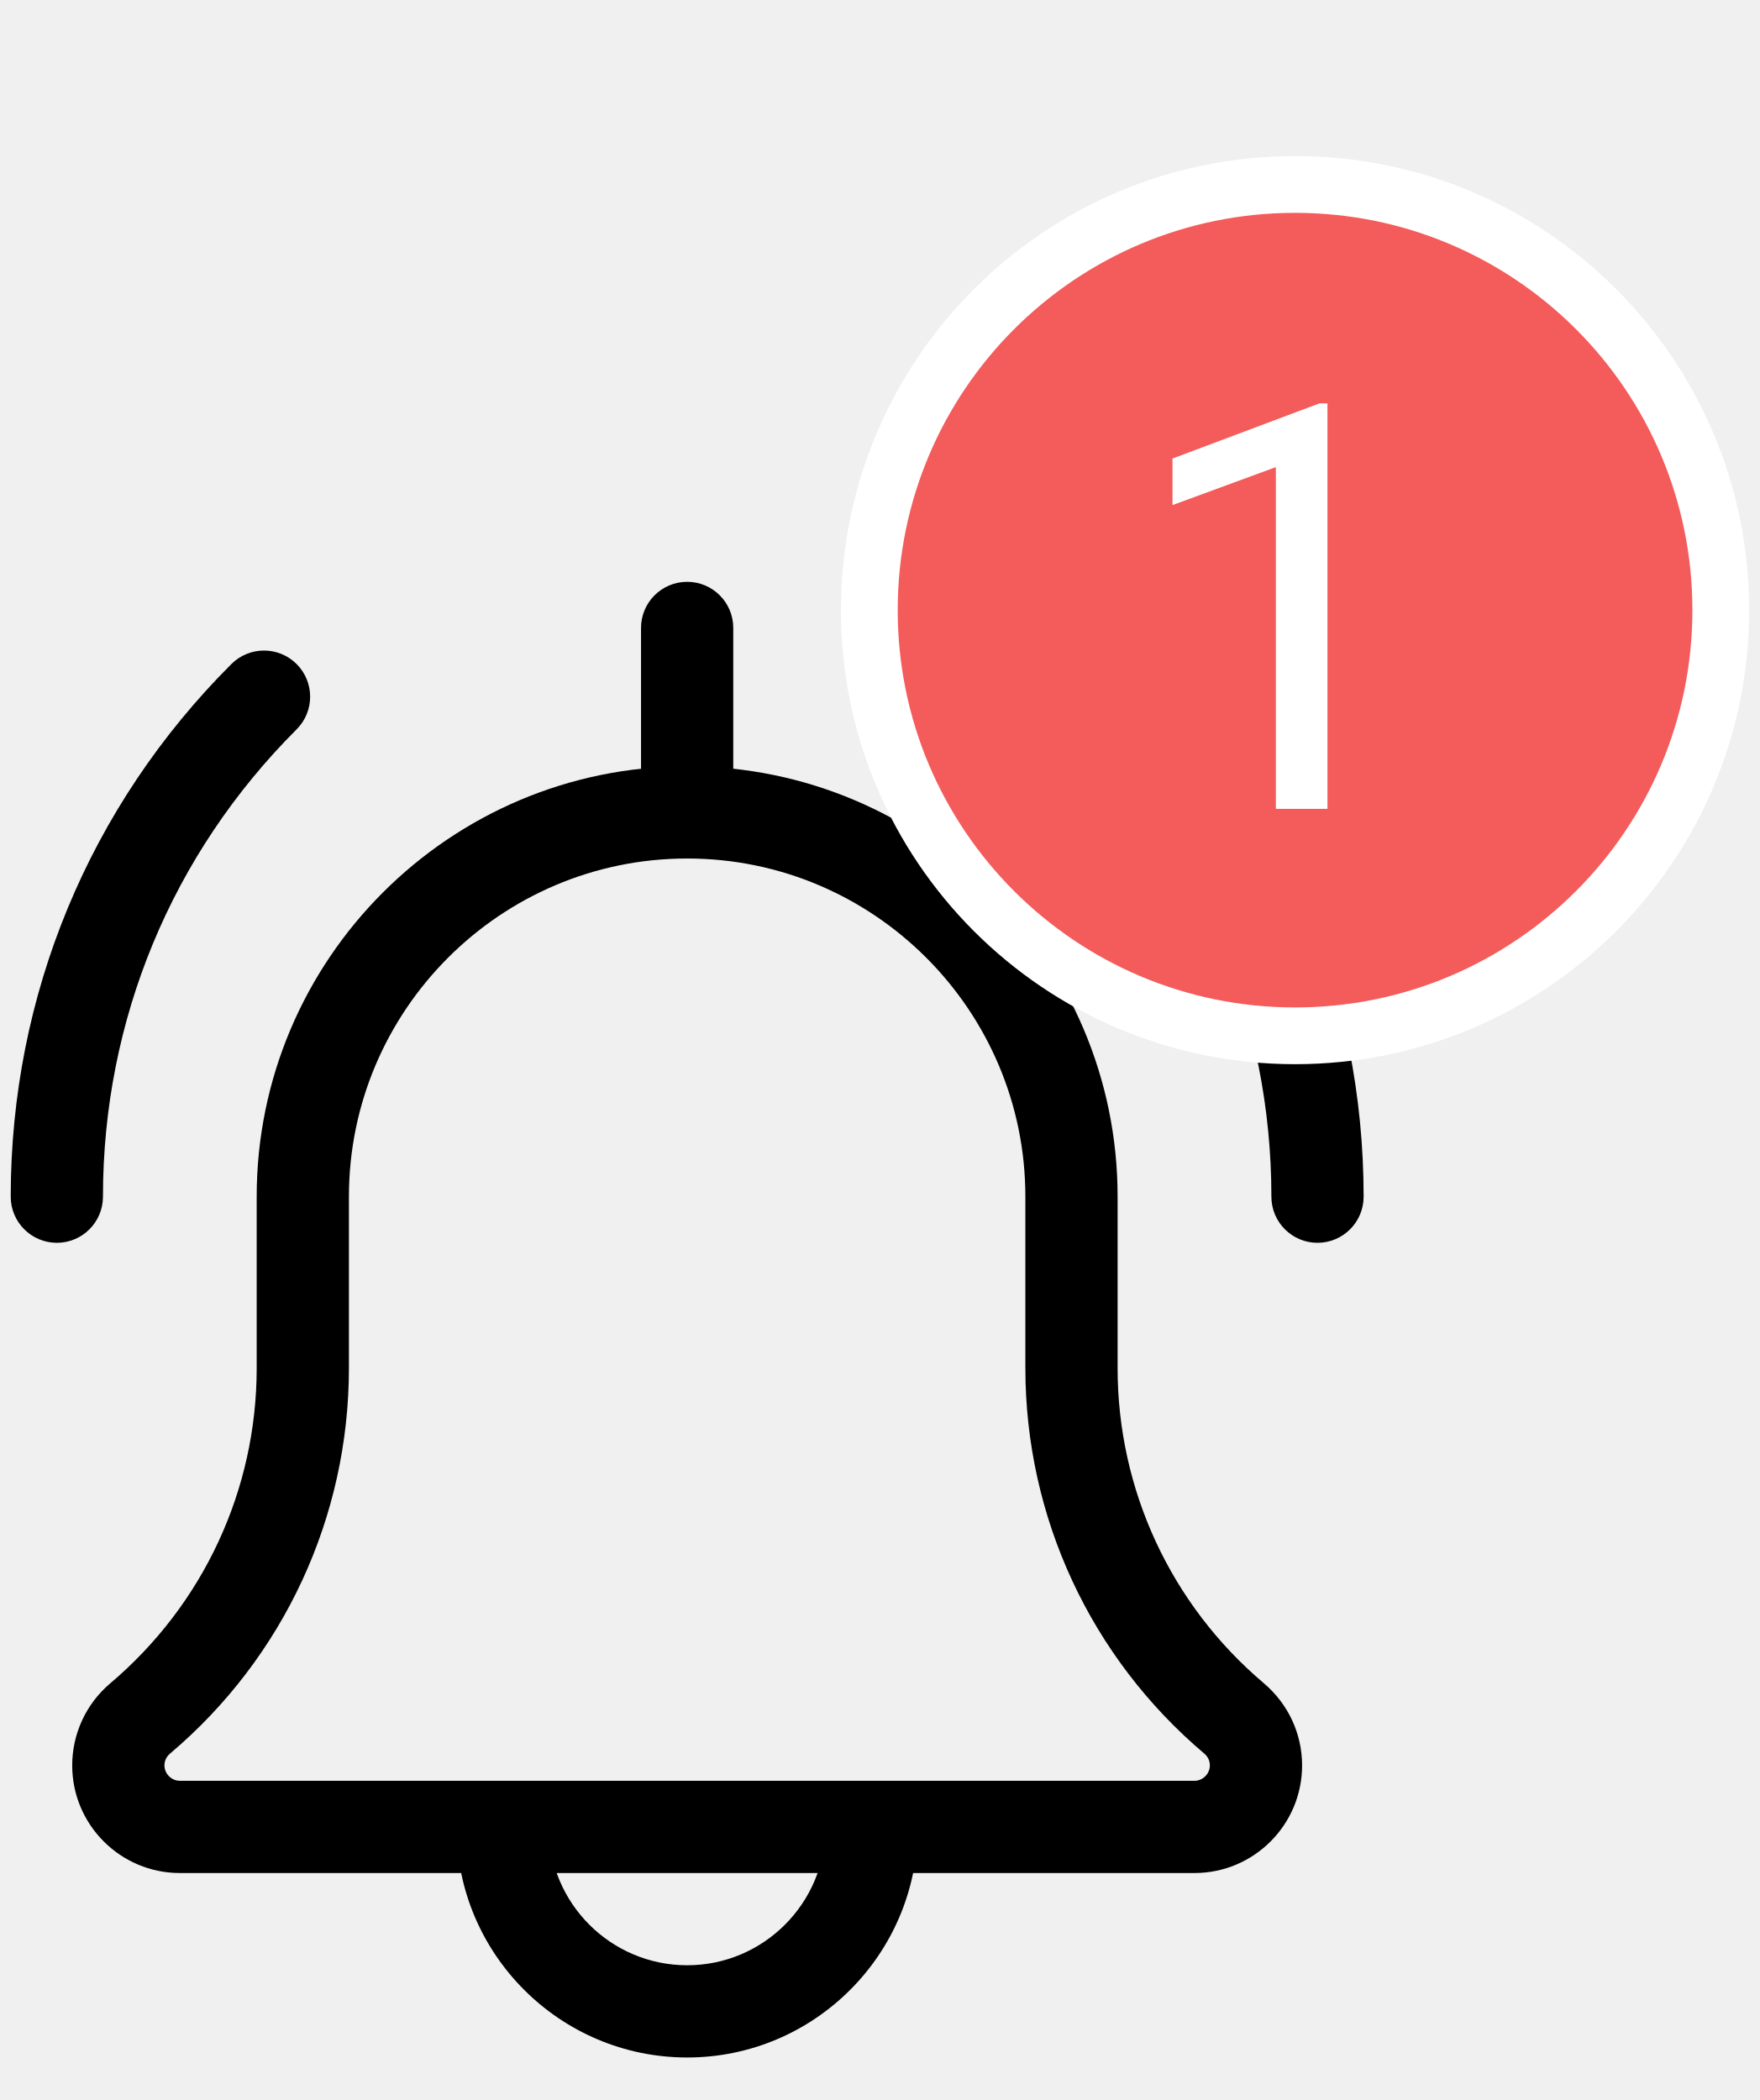
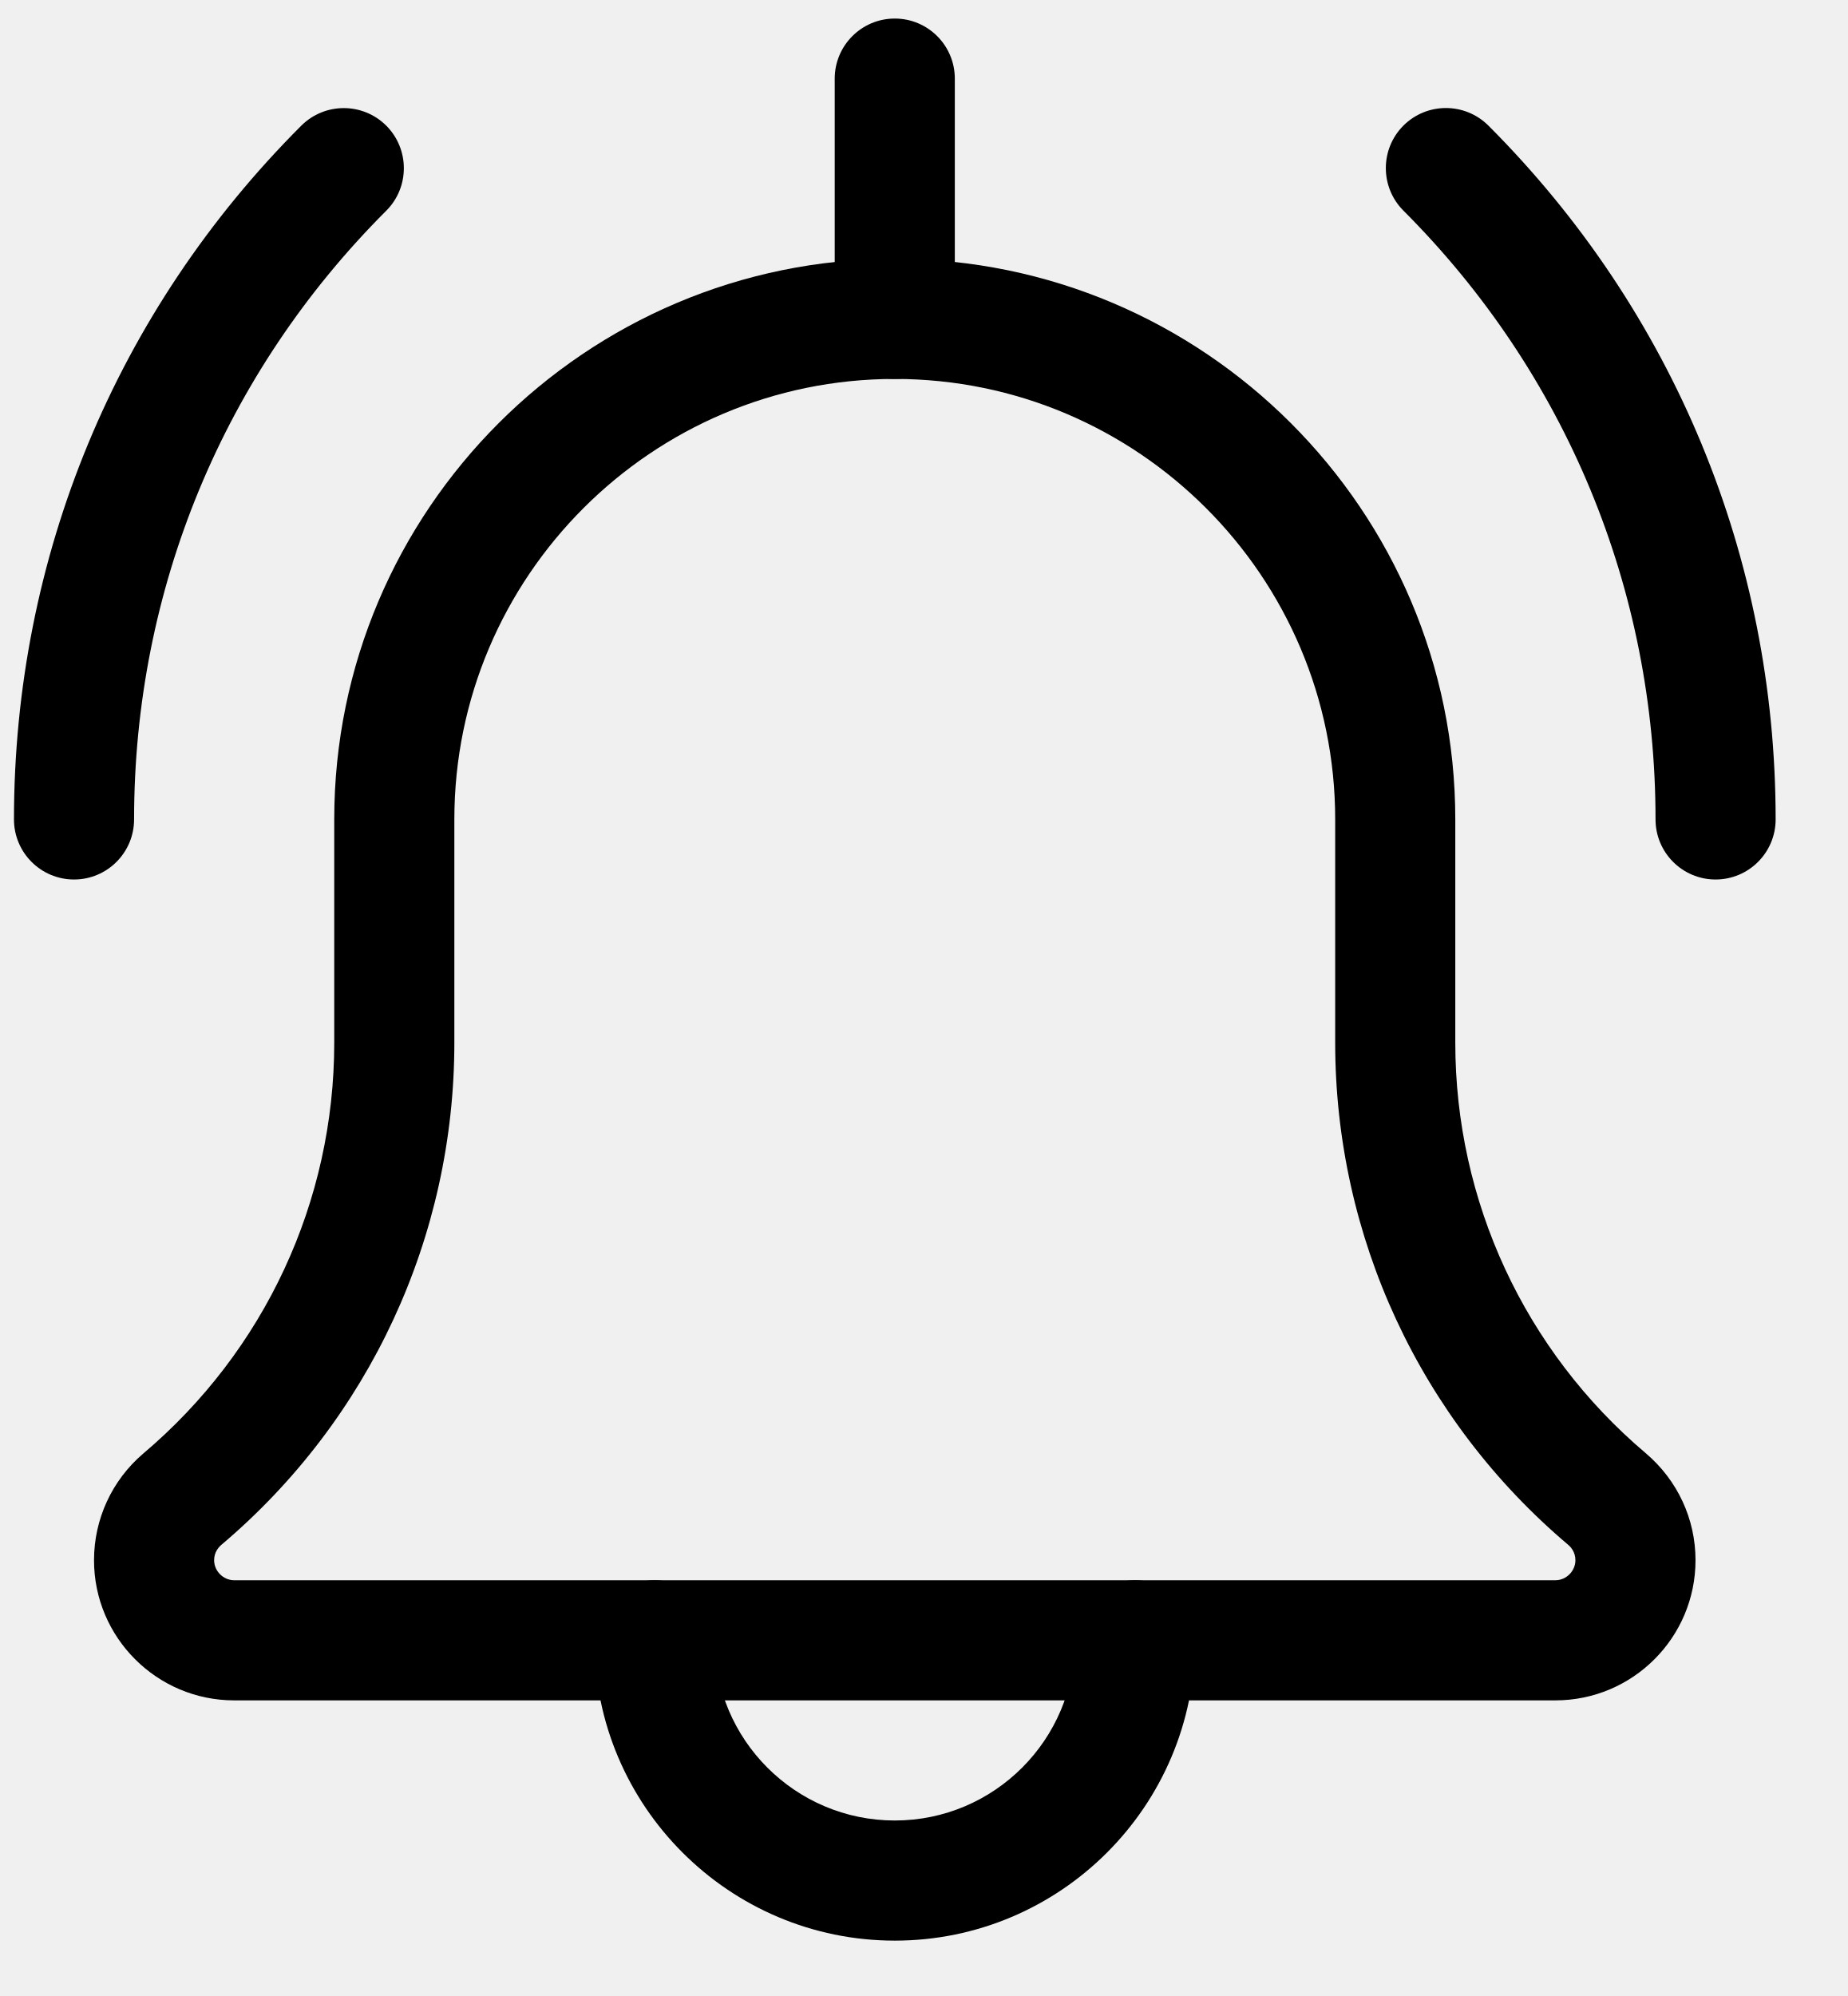
- <svg xmlns="http://www.w3.org/2000/svg" width="31" height="37" viewBox="0 0 31 37" fill="none">
-   <path d="M23.21 21.897C22.762 21.897 22.398 21.533 22.398 21.084C22.398 17.973 21.186 15.049 18.987 12.849C18.67 12.531 18.67 12.017 18.987 11.7C19.305 11.382 19.819 11.382 20.137 11.7C22.642 14.206 24.023 17.54 24.023 21.084C24.023 21.533 23.659 21.897 23.21 21.897Z" fill="black" />
-   <path d="M1.002 21.897C0.553 21.897 0.189 21.533 0.189 21.084C0.189 17.54 1.569 14.206 4.076 11.7C4.394 11.383 4.908 11.383 5.226 11.7C5.543 12.018 5.543 12.533 5.226 12.85C3.025 15.049 1.814 17.973 1.814 21.084C1.814 21.533 1.45 21.897 1.002 21.897Z" fill="black" />
-   <path d="M12.106 36.251C9.866 36.251 8.043 34.429 8.043 32.188C8.043 31.74 8.407 31.376 8.856 31.376C9.304 31.376 9.668 31.74 9.668 32.188C9.668 33.533 10.761 34.626 12.106 34.626C13.45 34.626 14.543 33.533 14.543 32.188C14.543 31.74 14.907 31.376 15.356 31.376C15.804 31.376 16.168 31.74 16.168 32.188C16.168 34.429 14.346 36.251 12.106 36.251Z" fill="black" />
-   <path d="M21.043 33.001H3.168C2.123 33.001 1.272 32.151 1.272 31.105C1.272 30.55 1.514 30.025 1.936 29.664C3.583 28.272 4.522 26.249 4.522 24.105V21.084C4.522 16.903 7.924 13.501 12.106 13.501C16.287 13.501 19.689 16.903 19.689 21.084V24.105C19.689 26.249 20.628 28.272 22.265 29.657C22.698 30.025 22.939 30.55 22.939 31.105C22.939 32.151 22.089 33.001 21.043 33.001ZM12.106 15.126C8.82 15.126 6.147 17.799 6.147 21.084V24.105C6.147 26.727 4.998 29.204 2.995 30.897C2.957 30.93 2.897 30.997 2.897 31.105C2.897 31.252 3.021 31.376 3.168 31.376H21.043C21.191 31.376 21.314 31.252 21.314 31.105C21.314 30.997 21.255 30.93 21.219 30.899C19.213 29.204 18.064 26.727 18.064 24.105V21.084C18.064 17.799 15.392 15.126 12.106 15.126Z" fill="black" />
-   <path d="M12.106 15.126C11.657 15.126 11.293 14.762 11.293 14.313V11.063C11.293 10.615 11.657 10.251 12.106 10.251C12.554 10.251 12.918 10.615 12.918 11.063V14.313C12.918 14.762 12.554 15.126 12.106 15.126Z" fill="black" />
-   <path d="M30.815 10.75C30.815 15.168 27.234 18.75 22.815 18.75C18.397 18.75 14.815 15.168 14.815 10.75C14.815 6.332 18.397 2.75 22.815 2.75C27.234 2.75 30.815 6.332 30.815 10.75Z" fill="white" />
-   <circle cx="22.815" cy="10.75" r="7" fill="#F45B5B" />
-   <path d="M23.386 14.251H22.477V8.23L20.656 8.899V8.079L23.244 7.107H23.386V14.251Z" fill="white" />
+ <svg xmlns="http://www.w3.org/2000/svg" width="25" height="27" viewBox="0 0 25 27" fill="none">
+   <path d="M23.21 11.897C22.762 11.897 22.398 11.533 22.398 11.084C22.398 7.973 21.186 5.049 18.987 2.849C18.67 2.531 18.67 2.017 18.987 1.699C19.305 1.382 19.819 1.382 20.137 1.699C22.642 4.206 24.023 7.54 24.023 11.084C24.023 11.533 23.659 11.897 23.21 11.897Z" fill="black" />
+   <path d="M1.002 11.897C0.553 11.897 0.189 11.533 0.189 11.084C0.189 7.54 1.569 4.206 4.076 1.7C4.394 1.383 4.908 1.383 5.226 1.7C5.543 2.018 5.543 2.533 5.226 2.85C3.025 5.049 1.814 7.973 1.814 11.084C1.814 11.533 1.45 11.897 1.002 11.897Z" fill="black" />
+   <path d="M12.106 26.251C9.866 26.251 8.043 24.429 8.043 22.189C8.043 21.74 8.407 21.376 8.856 21.376C9.304 21.376 9.668 21.74 9.668 22.189C9.668 23.533 10.761 24.626 12.106 24.626C13.45 24.626 14.543 23.533 14.543 22.189C14.543 21.74 14.907 21.376 15.356 21.376C15.804 21.376 16.168 21.74 16.168 22.189C16.168 24.429 14.346 26.251 12.106 26.251Z" fill="black" />
+   <path d="M21.043 23.001H3.168C2.123 23.001 1.272 22.151 1.272 21.105C1.272 20.55 1.514 20.025 1.936 19.664C3.583 18.272 4.522 16.249 4.522 14.105V11.084C4.522 6.903 7.924 3.501 12.106 3.501C16.287 3.501 19.689 6.903 19.689 11.084V14.105C19.689 16.249 20.628 18.272 22.265 19.657C22.698 20.025 22.939 20.55 22.939 21.105C22.939 22.151 22.089 23.001 21.043 23.001ZM12.106 5.126C8.82 5.126 6.147 7.799 6.147 11.084V14.105C6.147 16.727 4.998 19.204 2.995 20.897C2.957 20.93 2.897 20.997 2.897 21.105C2.897 21.252 3.021 21.376 3.168 21.376H21.043C21.191 21.376 21.314 21.252 21.314 21.105C21.314 20.997 21.255 20.93 21.219 20.899C19.213 19.204 18.064 16.727 18.064 14.105V11.084C18.064 7.799 15.392 5.126 12.106 5.126Z" fill="black" />
+   <path d="M12.106 5.126C11.657 5.126 11.293 4.762 11.293 4.314V1.064C11.293 0.615 11.657 0.251 12.106 0.251C12.554 0.251 12.918 0.615 12.918 1.064V4.314C12.918 4.762 12.554 5.126 12.106 5.126Z" fill="black" />
</svg>
